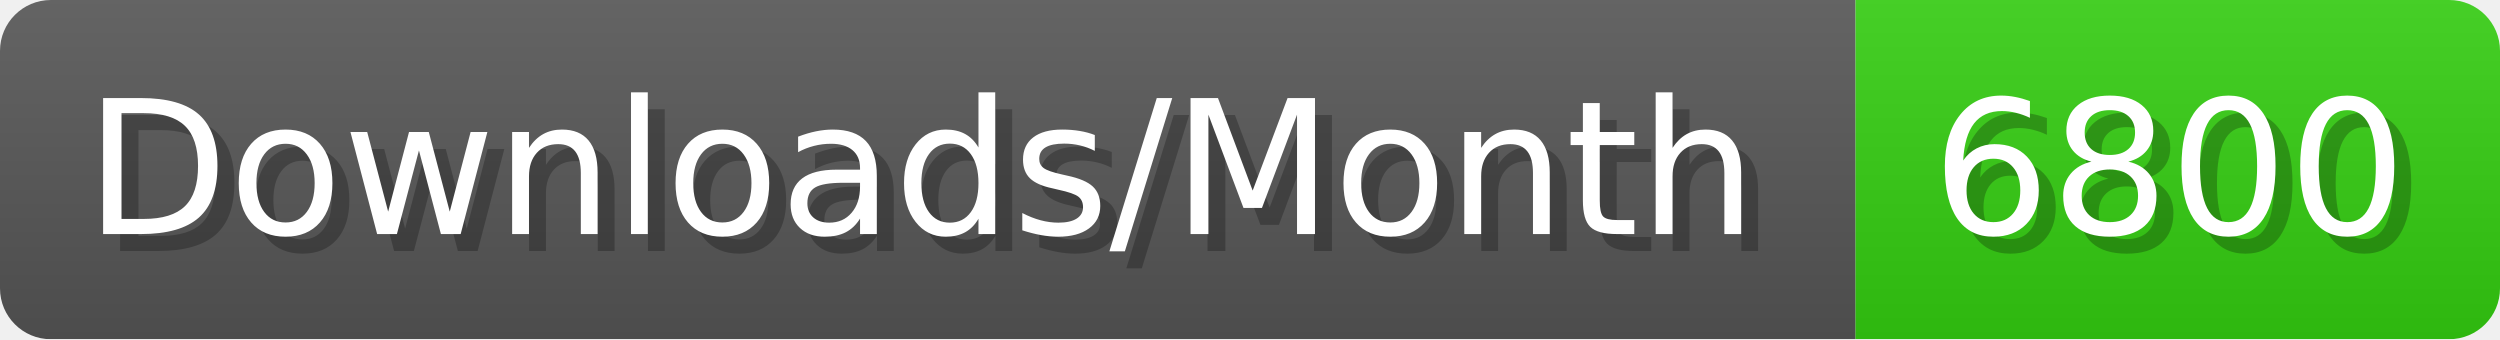
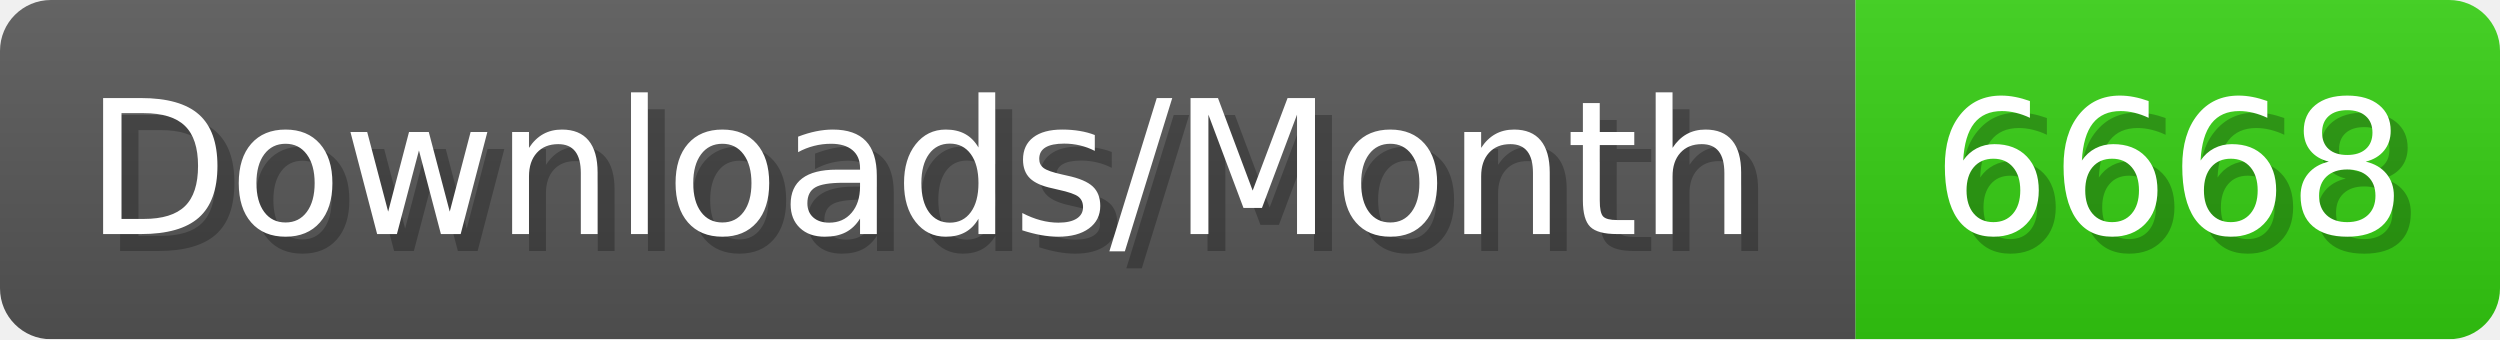
- <svg xmlns="http://www.w3.org/2000/svg" width="147.4" height="20" viewBox="0 0 1474 200" role="img" aria-label="Downloads/Month: 6800">
+ <svg xmlns="http://www.w3.org/2000/svg" width="147.4" height="20" viewBox="0 0 1474 200" role="img" aria-label="Downloads/Month: 6668">
  <linearGradient id="YlXUI" x2="0" y2="100%">
    <stop offset="0" stop-opacity=".1" stop-color="#EEE" />
    <stop offset="1" stop-opacity=".1" />
  </linearGradient>
  <mask id="JHhop">
    <rect width="1474" height="200" rx="30" fill="#FFF" />
  </mask>
  <g mask="url(#JHhop)">
    <rect width="1094" height="200" fill="#555" />
    <rect width="380" height="200" fill="#3C1" x="1094" />
    <rect width="1474" height="200" fill="url(#YlXUI)" />
  </g>
  <g aria-hidden="true" fill="#fff" text-anchor="start" font-family="Verdana,DejaVu Sans,sans-serif" font-size="110">
    <text x="60" y="148" textLength="994" fill="#000" opacity="0.25">Downloads/Month</text>
    <text x="50" y="138" textLength="994">Downloads/Month</text>
-     <text x="1149" y="148" textLength="280" fill="#000" opacity="0.25">6800</text>
-     <text x="1139" y="138" textLength="280">6800</text>
+     <text x="1149" y="148" textLength="280" fill="#000" opacity="0.25">6668</text>
+     <text x="1139" y="138" textLength="280">6668</text>
  </g>
</svg>
